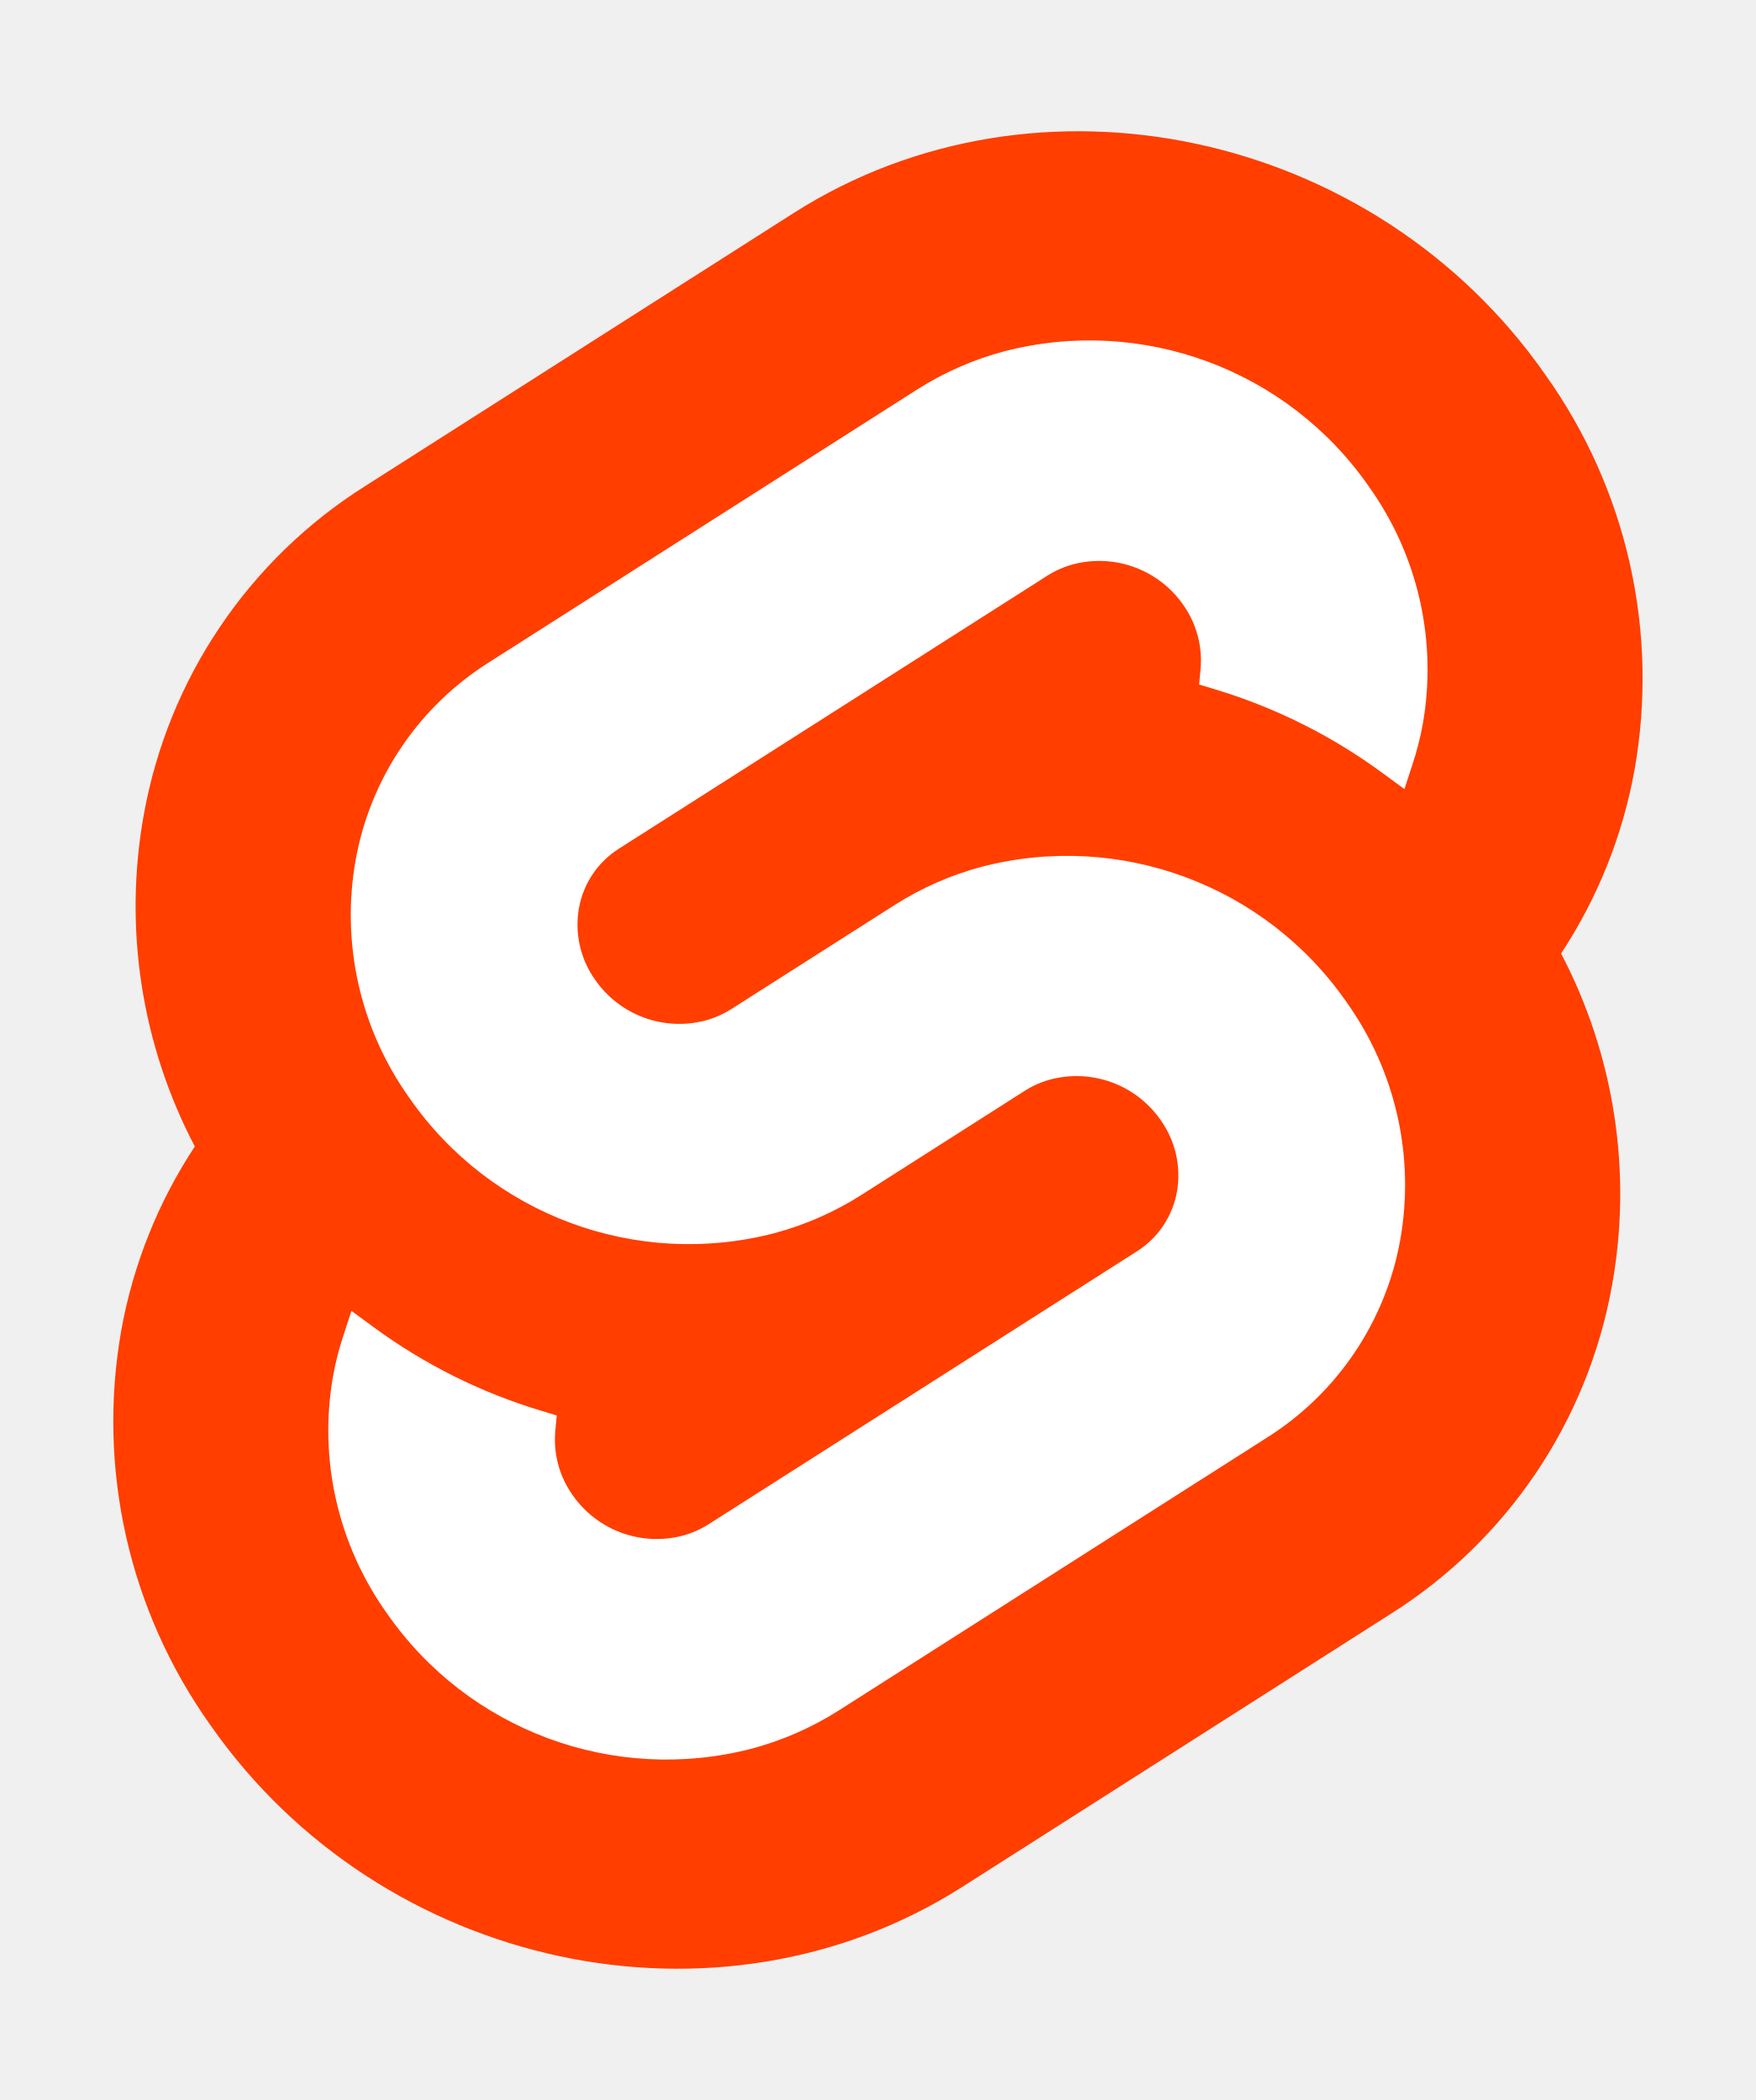
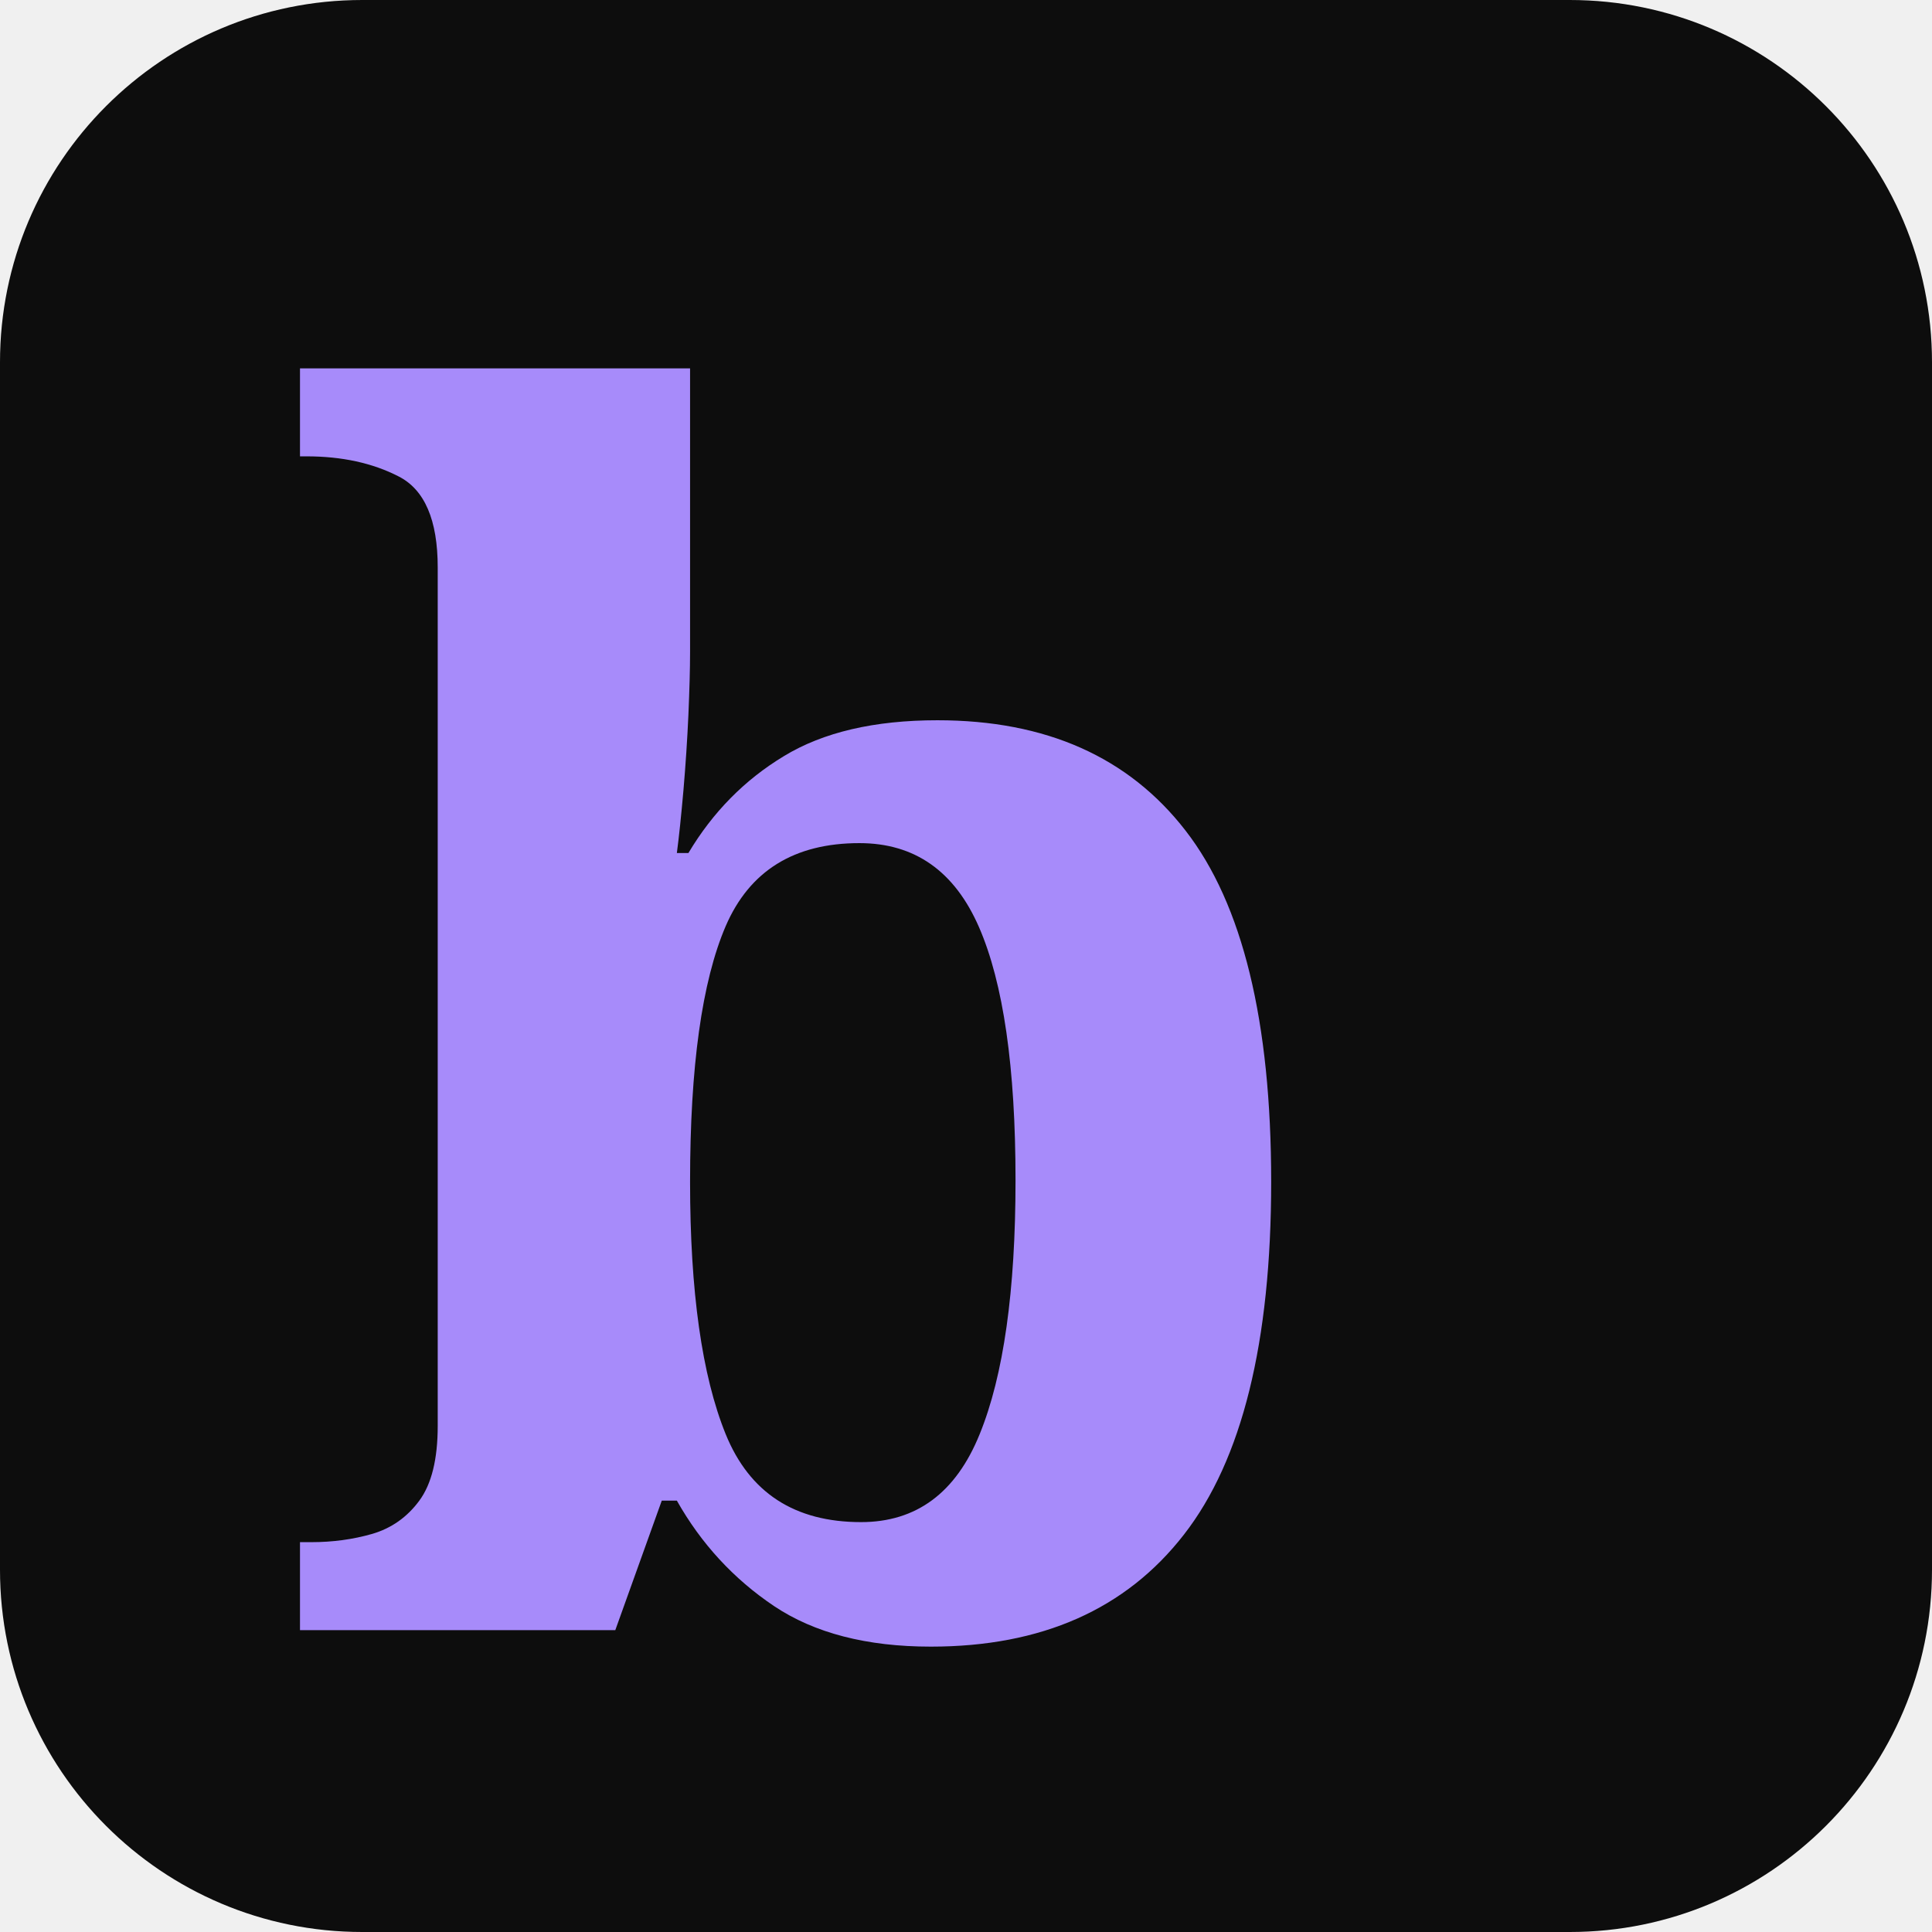
- <svg xmlns="http://www.w3.org/2000/svg" width="107" height="128" viewBox="0 0 107 128">
-   <path d="M94.157 22.819c-10.4-14.885-30.94-19.297-45.792-9.835L22.282 29.608A29.92 29.92 0 0 0 8.764 49.65a31.5 31.5 0 0 0 3.108 20.231 30 30 0 0 0-4.477 11.183 31.9 31.9 0 0 0 5.448 24.116c10.402 14.887 30.942 19.297 45.791 9.835l26.083-16.624A29.92 29.92 0 0 0 98.235 78.35a31.53 31.53 0 0 0-3.105-20.232 30 30 0 0 0 4.474-11.182 31.88 31.88 0 0 0-5.447-24.116" style="fill:#ff3e00" />
-   <path d="M45.817 106.582a20.72 20.72 0 0 1-22.237-8.243 19.17 19.17 0 0 1-3.277-14.503 18 18 0 0 1 .624-2.435l.49-1.498 1.337.981a33.6 33.6 0 0 0 10.203 5.098l.97.294-.09.968a5.85 5.85 0 0 0 1.052 3.878 6.24 6.24 0 0 0 6.695 2.485 5.8 5.8 0 0 0 1.603-.704L69.27 76.28a5.43 5.43 0 0 0 2.45-3.631 5.8 5.8 0 0 0-.987-4.371 6.24 6.24 0 0 0-6.698-2.487 5.7 5.7 0 0 0-1.6.704l-9.953 6.345a19 19 0 0 1-5.296 2.326 20.72 20.72 0 0 1-22.237-8.243 19.17 19.17 0 0 1-3.277-14.502 17.99 17.99 0 0 1 8.13-12.052l26.081-16.623a19 19 0 0 1 5.3-2.329 20.72 20.72 0 0 1 22.237 8.243 19.17 19.17 0 0 1 3.277 14.503 18 18 0 0 1-.624 2.435l-.49 1.498-1.337-.98a33.6 33.6 0 0 0-10.203-5.1l-.97-.294.09-.968a5.86 5.86 0 0 0-1.052-3.878 6.24 6.24 0 0 0-6.696-2.485 5.8 5.8 0 0 0-1.602.704L37.73 51.72a5.42 5.42 0 0 0-2.449 3.63 5.79 5.79 0 0 0 .986 4.372 6.24 6.24 0 0 0 6.698 2.486 5.8 5.8 0 0 0 1.602-.704l9.952-6.342a19 19 0 0 1 5.295-2.328 20.72 20.72 0 0 1 22.237 8.242 19.17 19.17 0 0 1 3.277 14.503 18 18 0 0 1-8.13 12.053l-26.081 16.622a19 19 0 0 1-5.3 2.328" style="fill:#fff" />
+ <svg xmlns="http://www.w3.org/2000/svg" width="128" height="128" viewBox="0 0 128 128">
+   <rect width="128" height="128" rx="24" fill="#0d0d0d" />
+   <text x="18" y="108" font-family="Georgia, serif" font-size="110" font-weight="700" fill="#a78bfa">b</text>
</svg>
